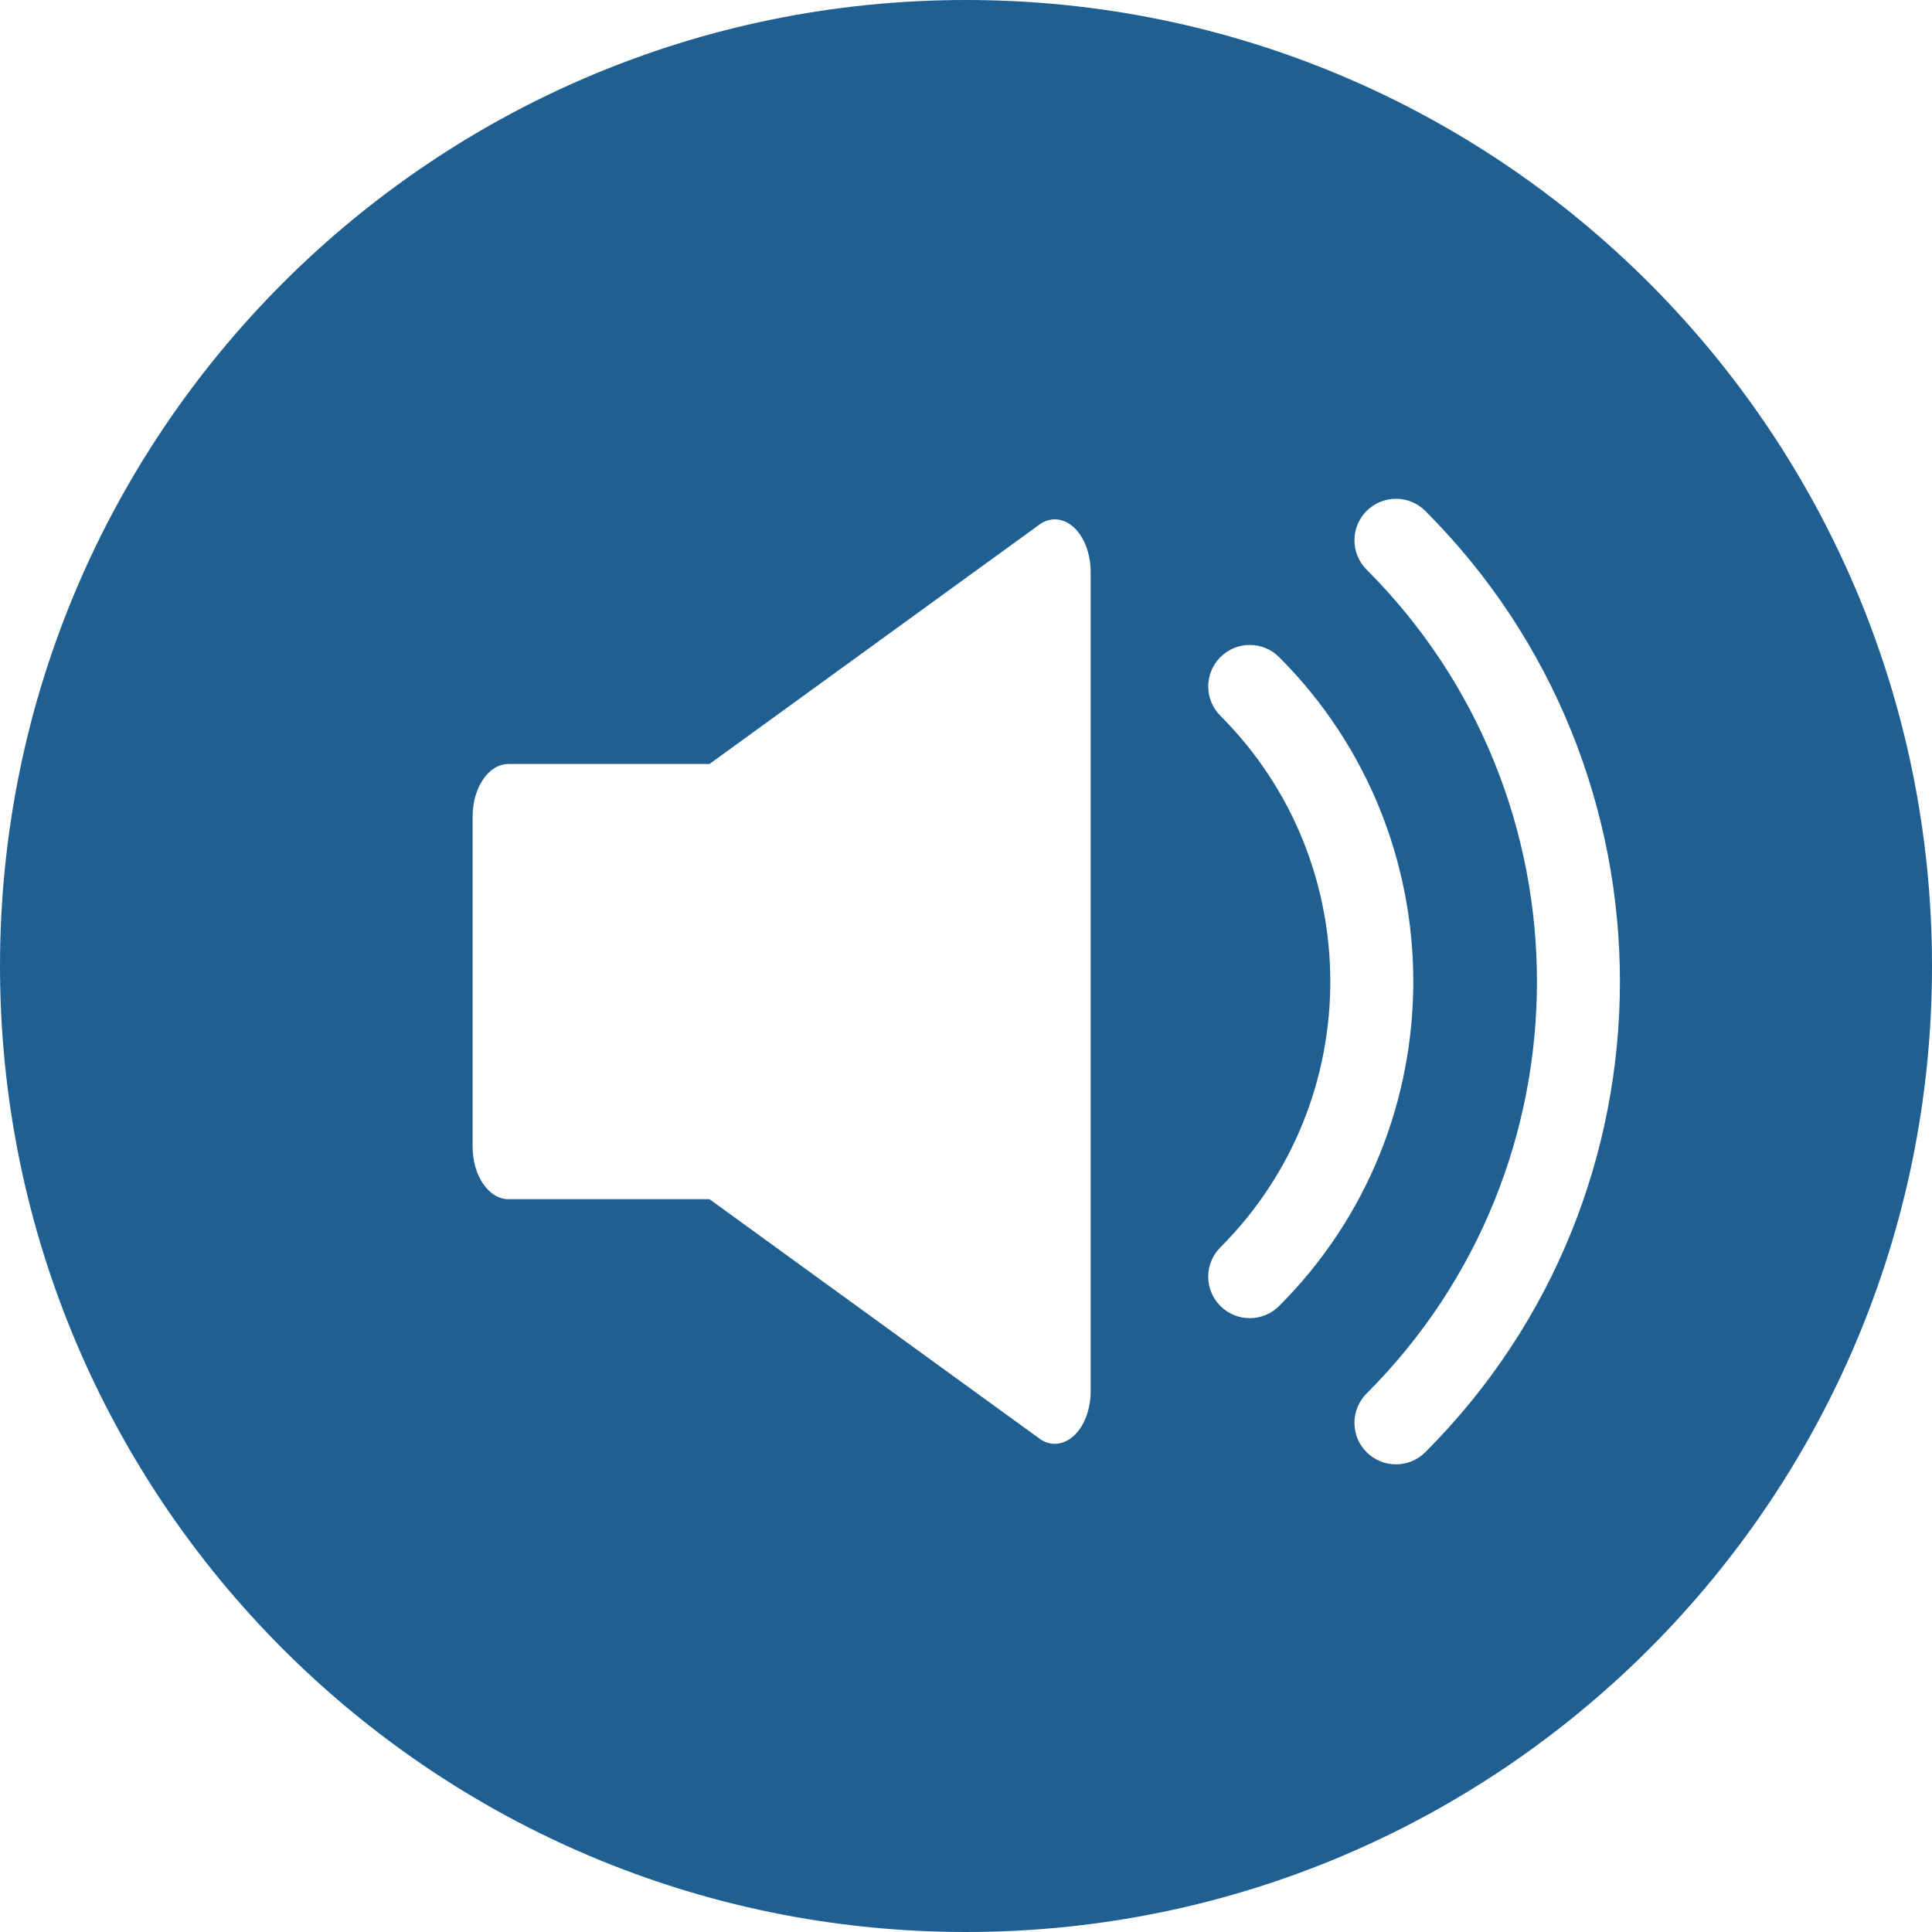
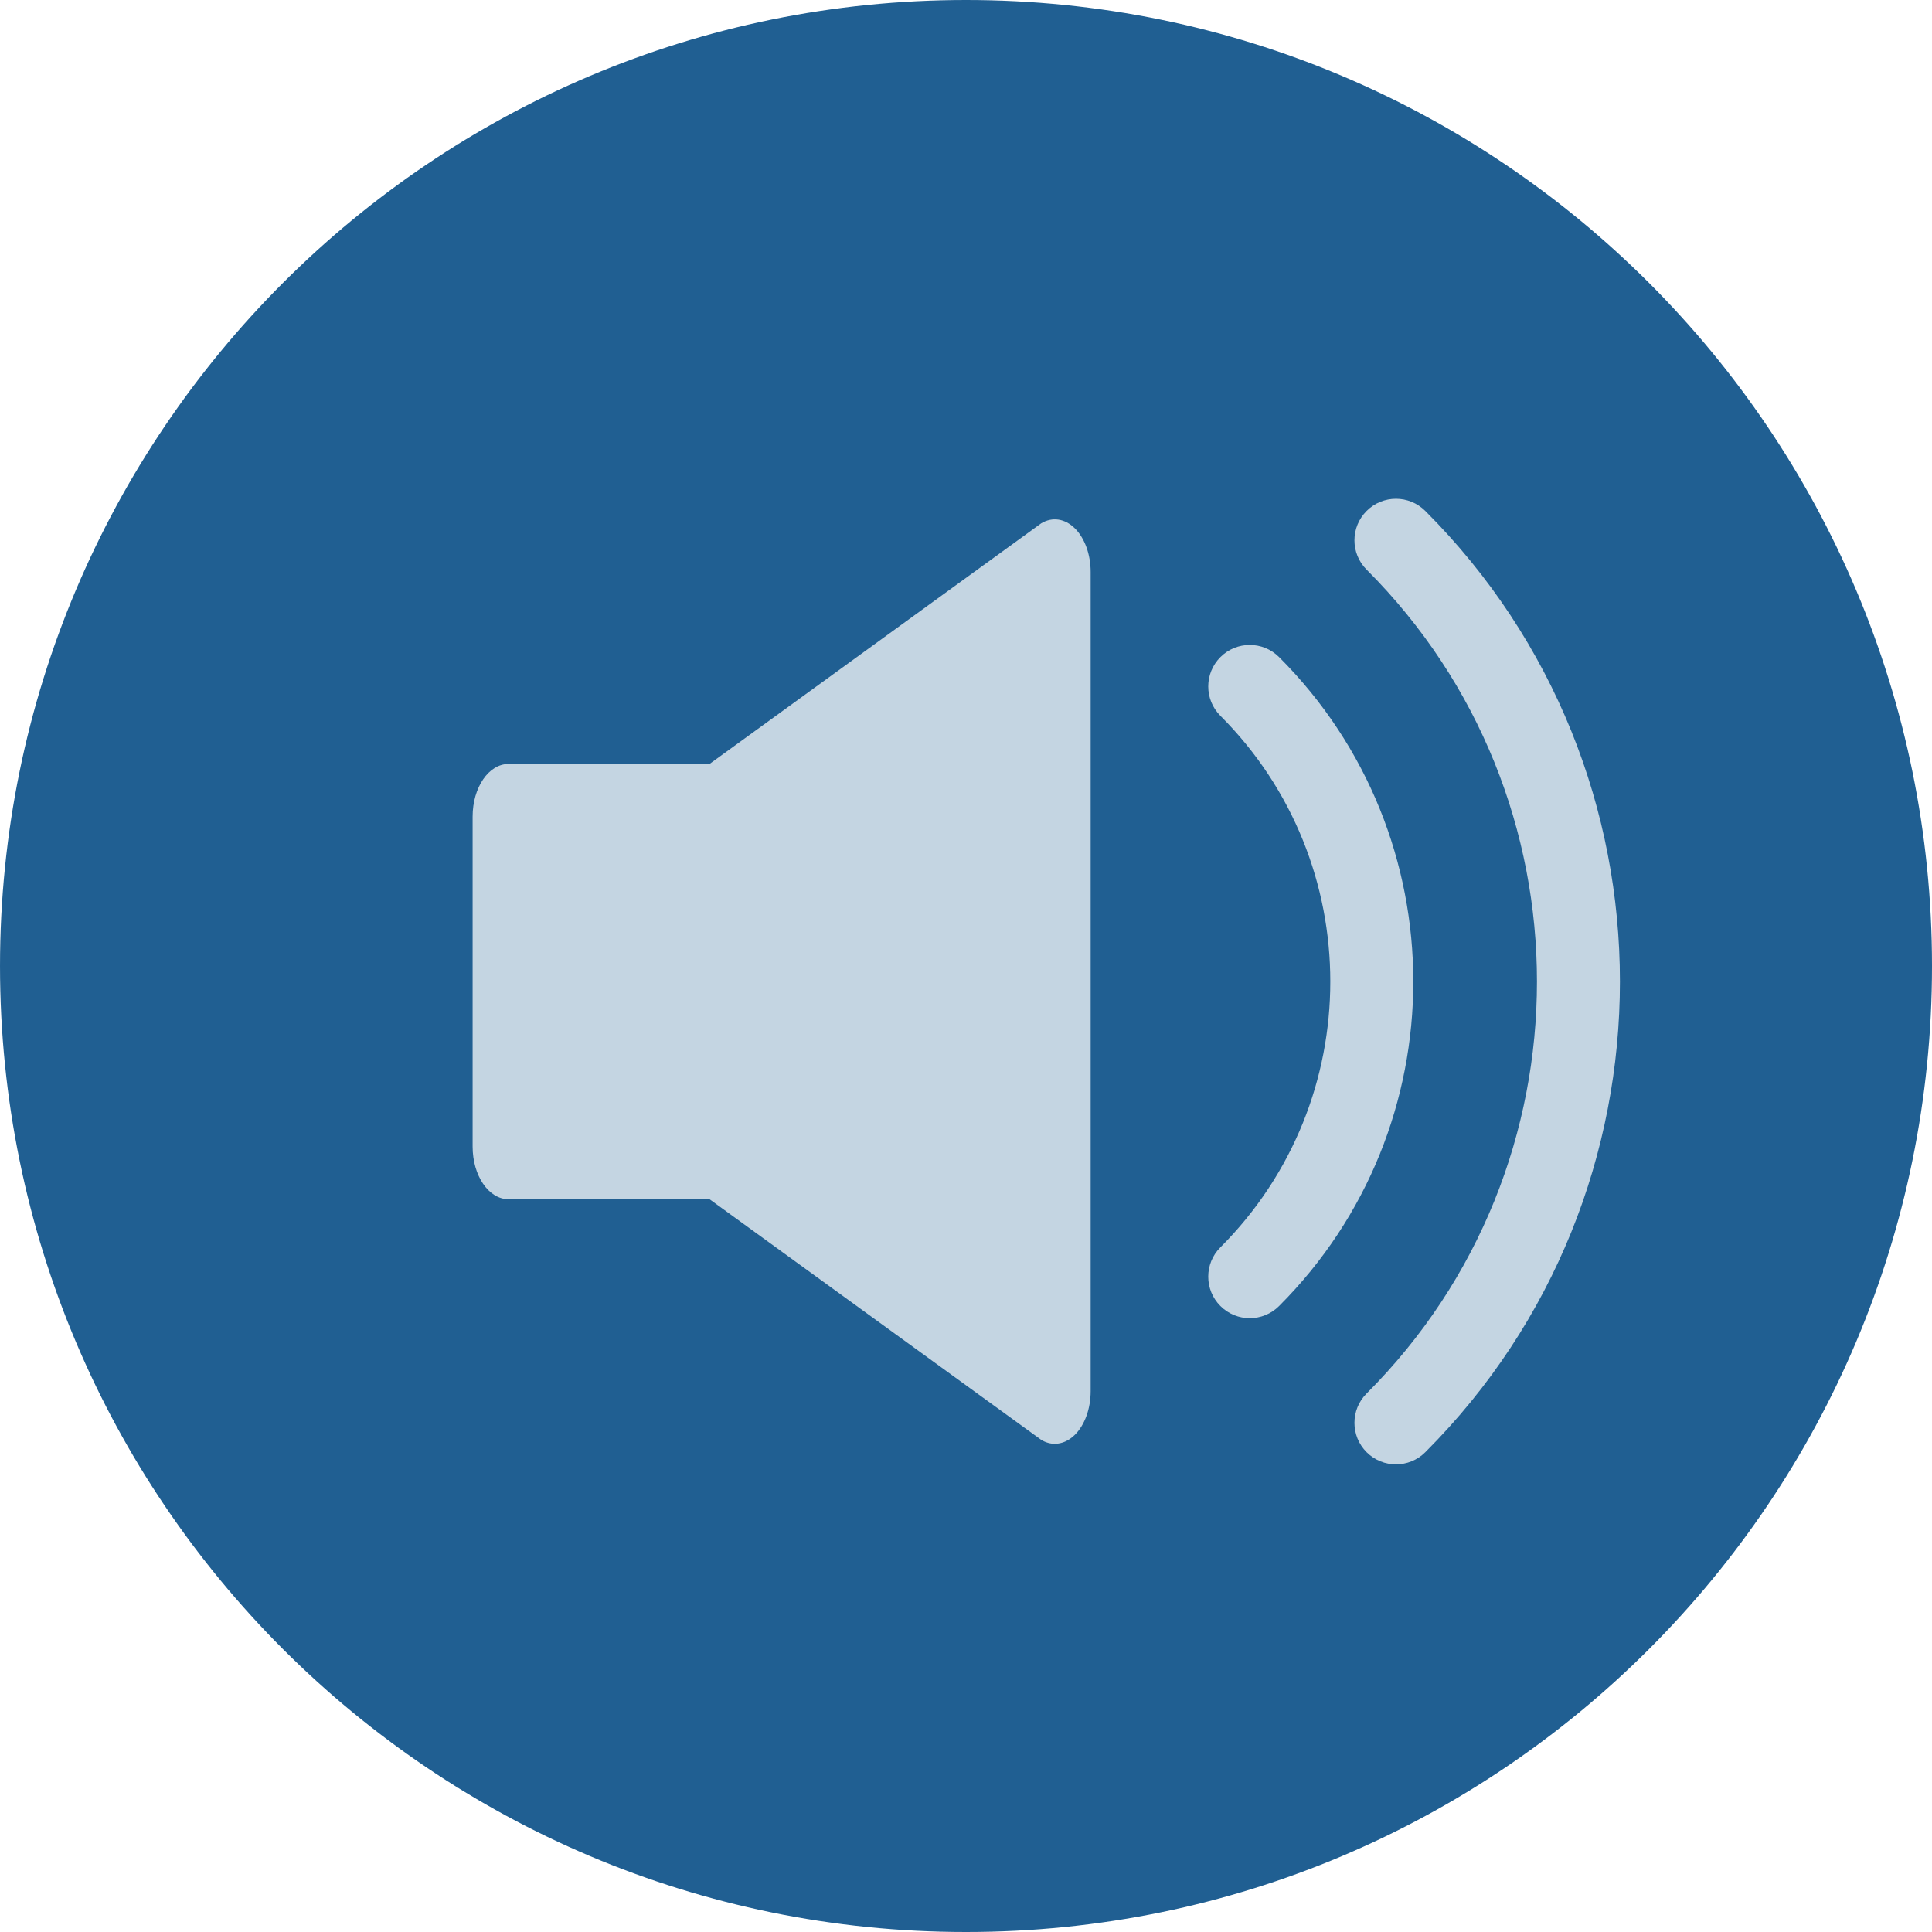
<svg xmlns="http://www.w3.org/2000/svg" width="372" height="372" viewBox="0 0 372 372" fill="none">
-   <g id="mute-button">
-     <path fill-rule="evenodd" clip-rule="evenodd" d="M186.001 372C288.726 372 372.001 288.725 372.001 186C372.001 83.275 288.726 0 186.001 0C83.276 0 0.001 83.275 0.001 186C0.001 288.725 83.276 372 186.001 372ZM274.438 98.382C271.319 95.26 266.254 95.26 263.136 98.382C260.014 101.502 260.014 106.563 263.136 109.684C306.87 153.417 306.87 224.579 263.136 268.312C260.014 271.432 260.014 276.495 263.136 279.615C264.696 281.175 266.742 281.955 268.787 281.955C270.831 281.955 272.88 281.175 274.438 279.615C324.403 229.647 324.403 148.347 274.438 98.382ZM136.614 147.101L200.489 100.755C202.611 99.478 205.038 99.834 206.948 101.718C208.855 103.6 210.001 106.751 210.001 110.125V267.876C210.001 271.251 208.855 274.403 206.948 276.284C205.792 277.419 204.45 278 203.1 278C202.217 278 201.327 277.752 200.489 277.246L136.614 230.902H97.901C94.091 230.902 91.001 226.37 91.001 220.78V157.225C91.001 151.634 94.091 147.101 97.901 147.101H136.614ZM240.636 253.81C238.591 253.81 236.546 253.029 234.985 251.469C231.862 248.349 231.862 243.287 234.985 240.167C263.198 211.951 263.198 166.042 234.985 137.827C231.862 134.706 231.862 129.645 234.985 126.525C238.102 123.403 243.169 123.403 246.286 126.525C280.737 160.973 280.737 217.023 246.286 251.469C244.729 253.029 242.68 253.81 240.636 253.81Z" fill="#205F92" />
-   </g>
+   <circle cx="186.001" cy="186" r="186" fill="#205F92" />
+   <path fill-rule="evenodd" clip-rule="evenodd" d="M263.136 98.382C266.254 95.26 271.319 95.26 274.438 98.382C324.403 148.347 324.403 229.647 274.438 279.615C272.88 281.175 270.831 281.955 268.787 281.955C266.742 281.955 264.696 281.175 263.136 279.615C260.014 276.495 260.014 271.432 263.136 268.312C306.87 224.579 306.87 153.417 263.136 109.684C260.014 106.563 260.014 101.502 263.136 98.382ZM200.489 100.755L136.614 147.101H97.901C94.091 147.101 91.001 151.634 91.001 157.225V220.78C91.001 226.37 94.091 230.902 97.901 230.902H136.614L200.489 277.246C201.327 277.752 202.217 278 203.1 278C204.45 278 205.792 277.419 206.948 276.284C208.855 274.403 210.001 271.251 210.001 267.876V110.125C210.001 106.751 208.855 103.6 206.948 101.718C205.038 99.834 202.611 99.478 200.489 100.755ZM234.985 251.469C236.546 253.029 238.591 253.81 240.636 253.81C242.68 253.81 244.729 253.029 246.286 251.469C280.737 217.023 280.737 160.973 246.286 126.525C243.169 123.403 238.102 123.403 234.985 126.525C231.862 129.645 231.862 134.706 234.985 137.827C263.198 166.042 263.198 211.951 234.985 240.167C231.862 243.287 231.862 248.349 234.985 251.469Z" fill="#FEFEFE" fill-opacity="0.74" />
</svg>
